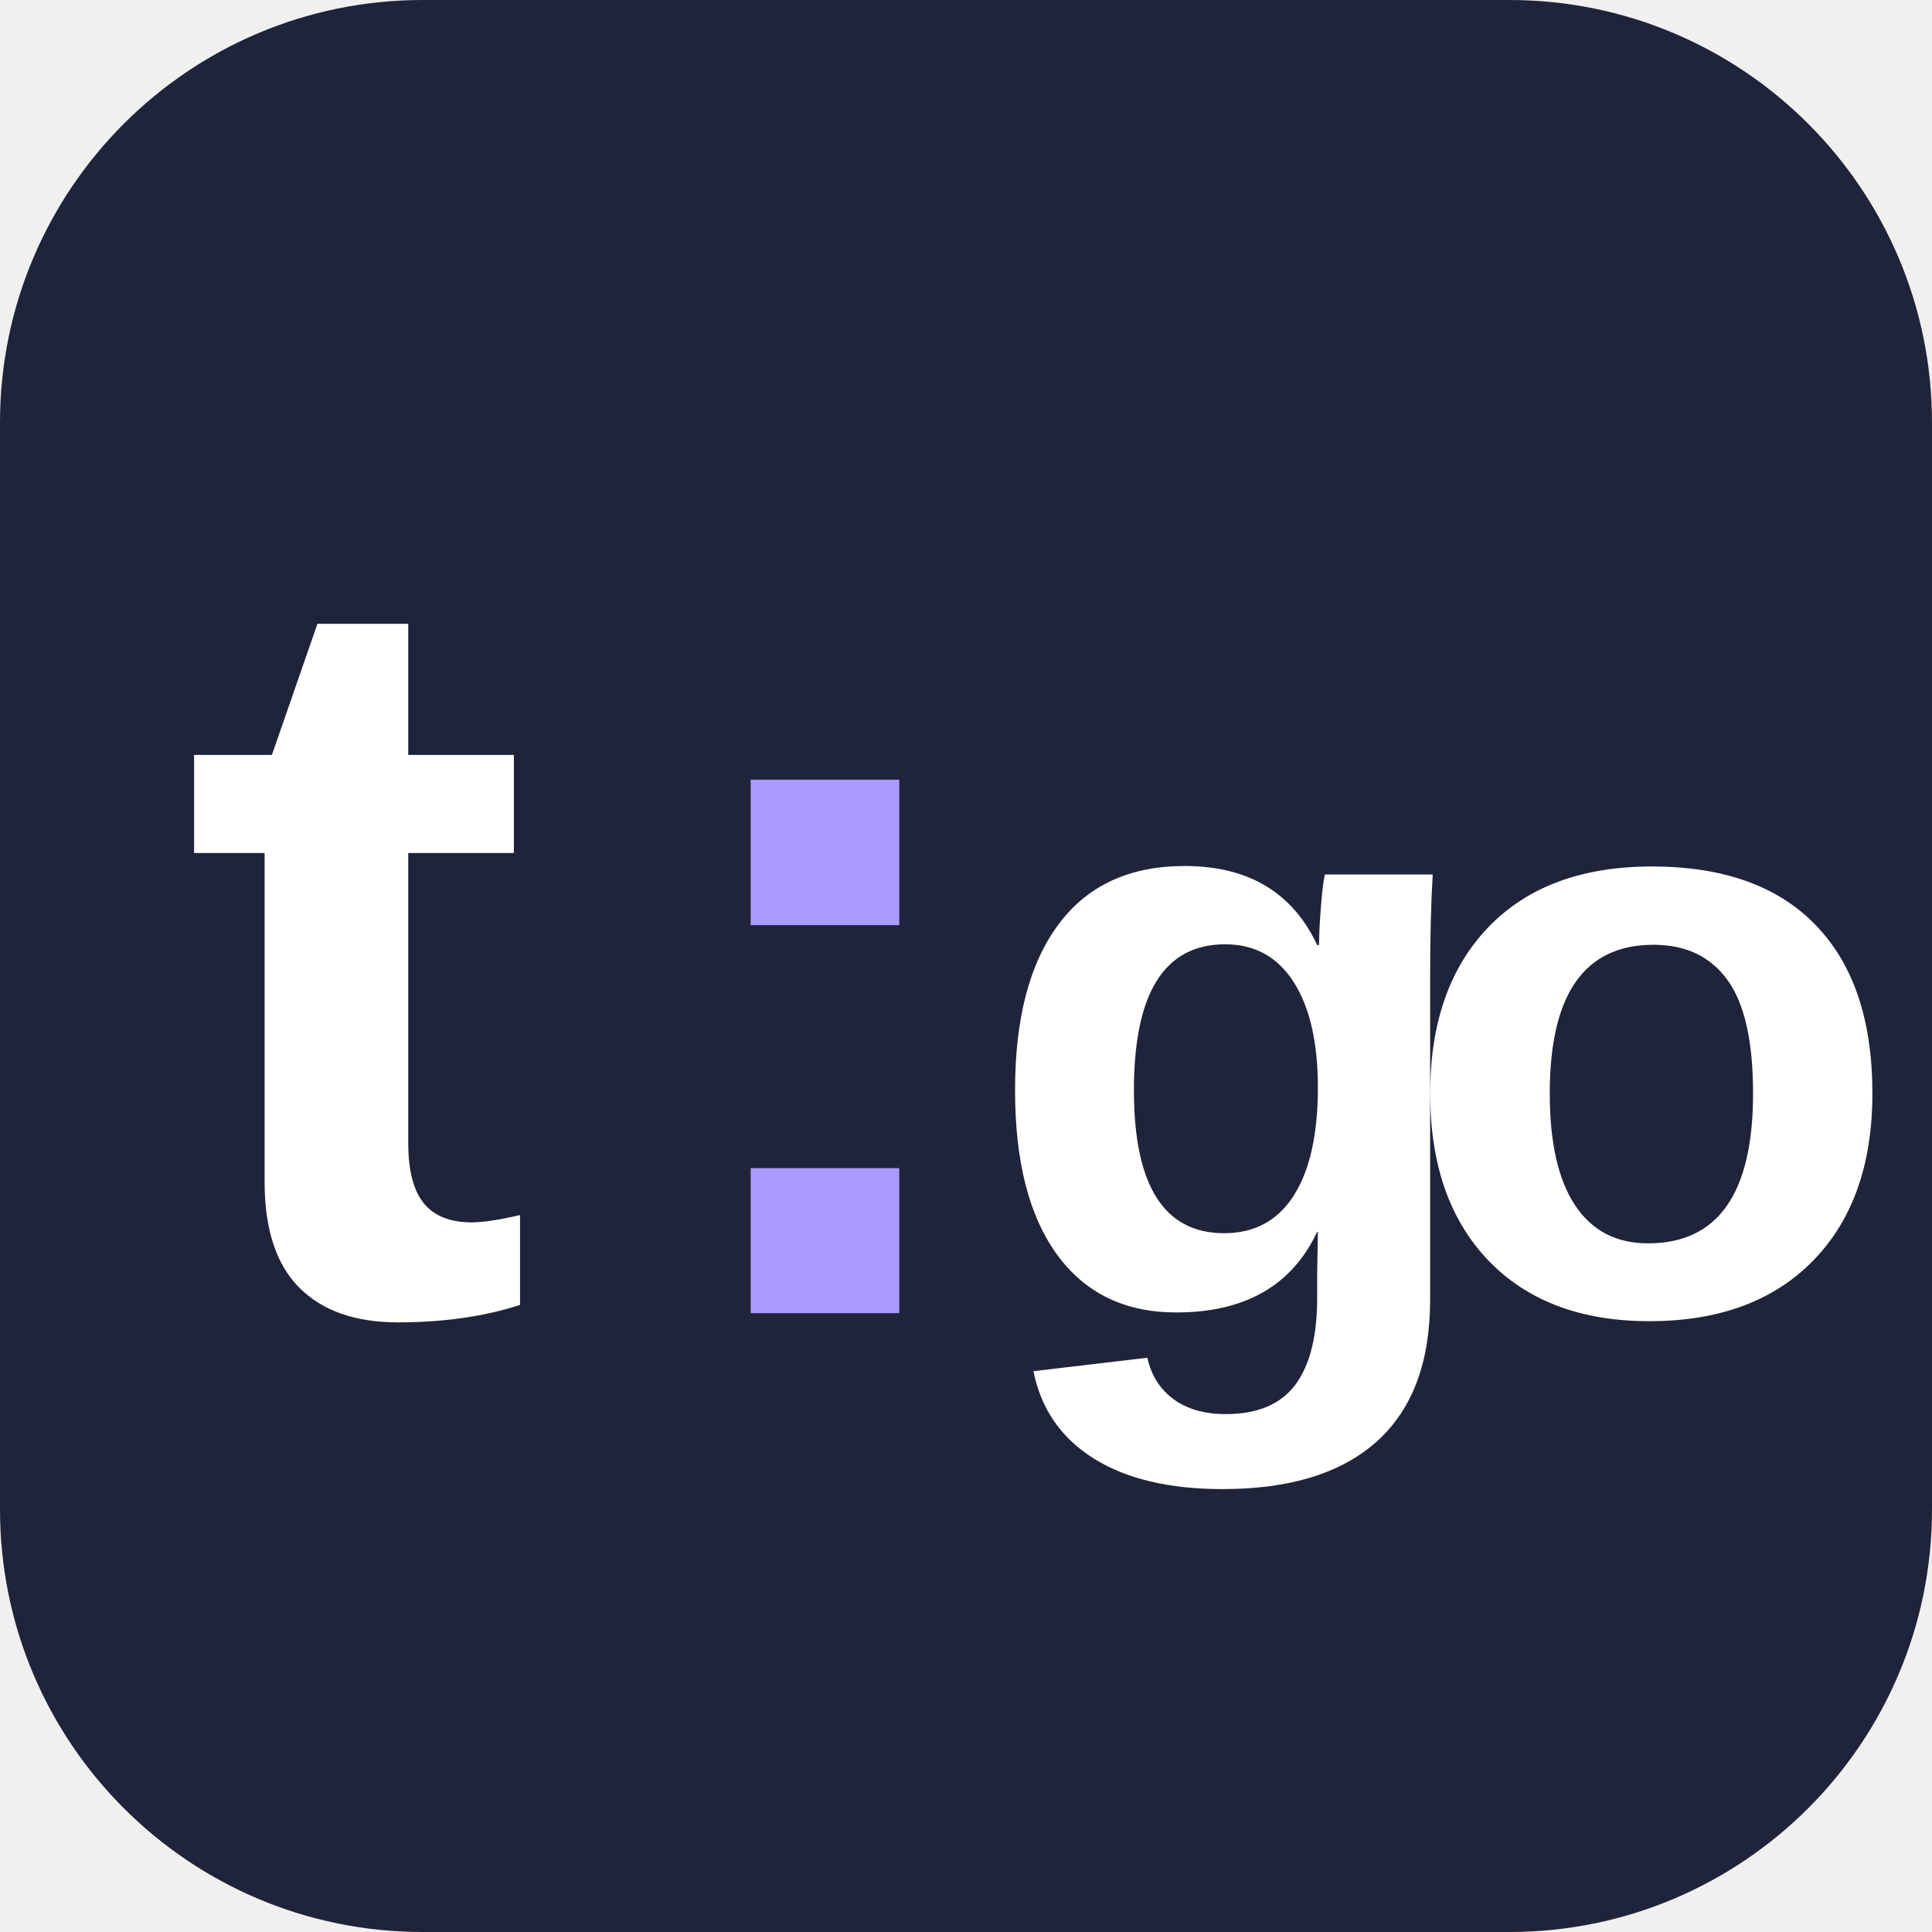
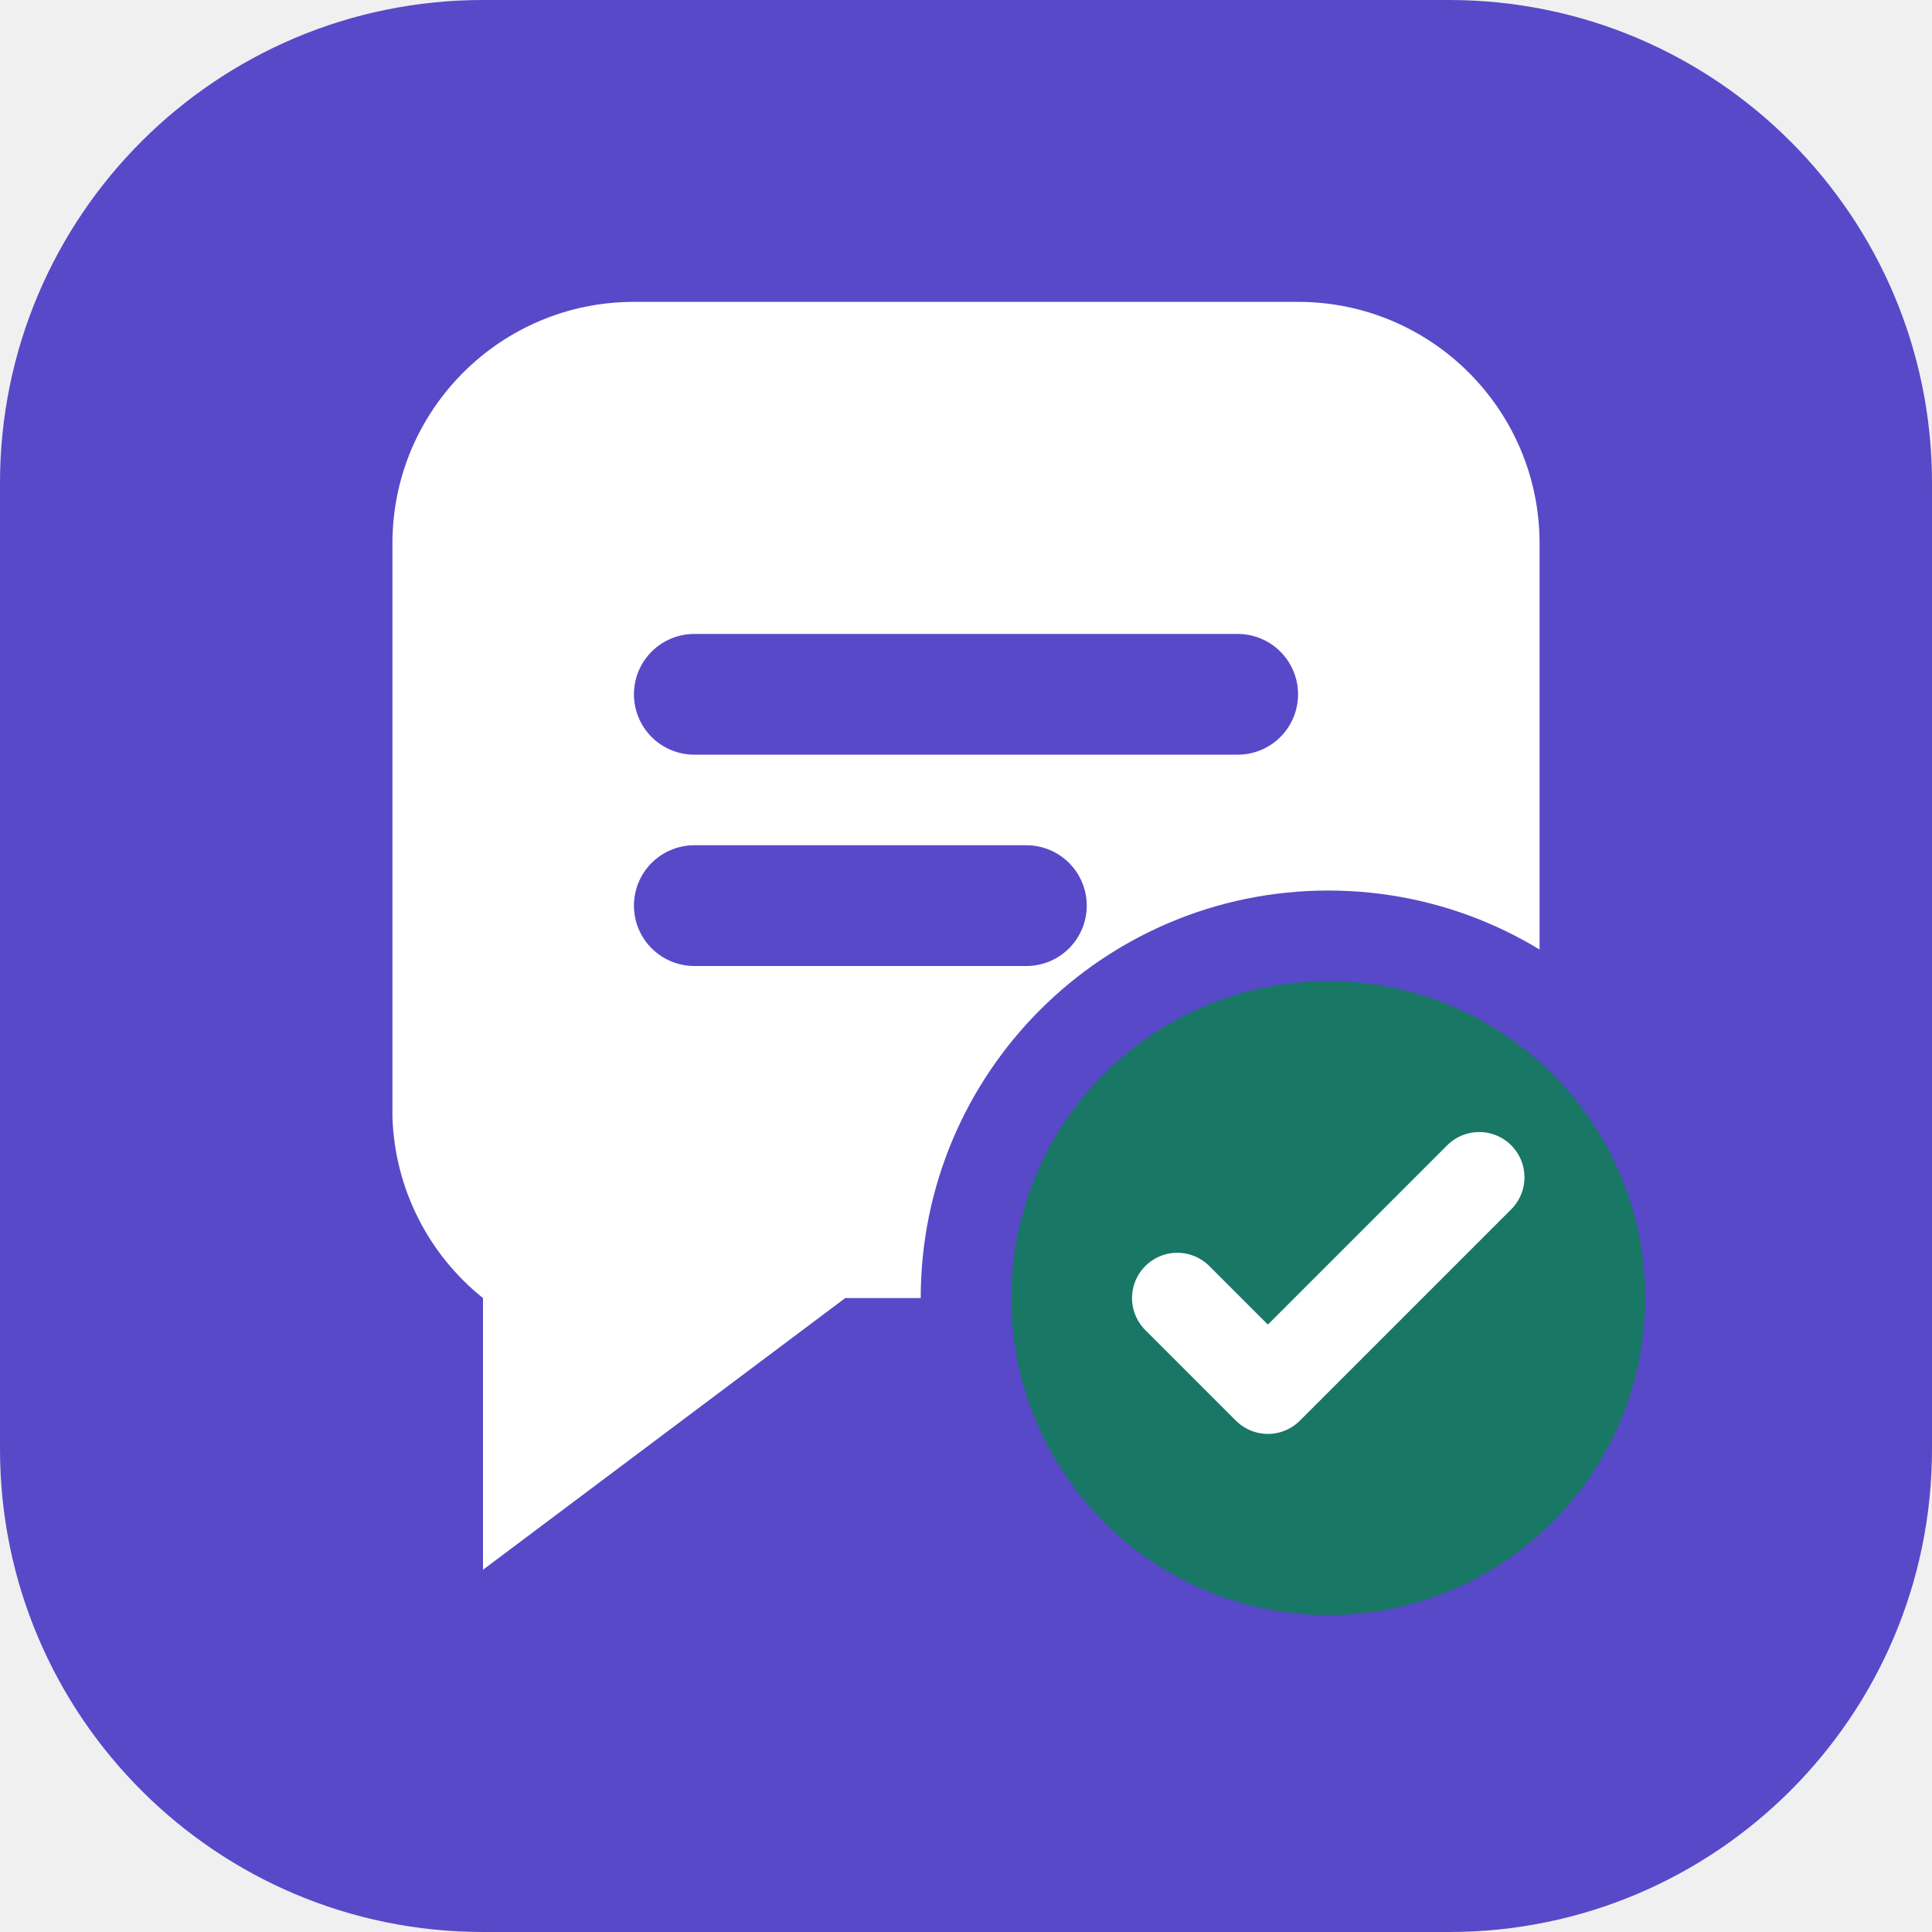
- <svg xmlns="http://www.w3.org/2000/svg" viewBox="0 0 128 128">
-   <rect width="128" height="128" rx="28" fill="#20243a" />
-   <text x="12" y="87" font-family="Arial,sans-serif" font-size="70" font-weight="800" letter-spacing="-6" fill="#ffffff">t</text>
-   <text x="43" y="87" font-family="Arial,sans-serif" font-size="70" font-weight="800" fill="#a99bff">:</text>
-   <text x="65" y="87" font-family="Arial,sans-serif" font-size="55" font-weight="800" letter-spacing="-6" fill="#ffffff">go</text>
+ <svg xmlns="http://www.w3.org/2000/svg" viewBox="0 0 64 64" role="img" aria-label="Talkgo">
+   <rect width="64" height="64" rx="16" fill="#5849c8" />
+   <path d="M13 18a8 8 0 0 1 8-8h22a8 8 0 0 1 8 8v17a8 8 0 0 1-8 8H28L16 52v-9a8 8 0 0 1-3-6V18Z" fill="#fff" />
+   <path d="M23 23h18M23 30h11" fill="none" stroke="#5849c8" stroke-width="4" stroke-linecap="round" />
+   <circle cx="44" cy="43" r="12" fill="#187765" stroke="#5849c8" stroke-width="3" />
+   <path d="m39 43 3 3 7-7" fill="none" stroke="#fff" stroke-width="3" stroke-linecap="round" stroke-linejoin="round" />
</svg>
